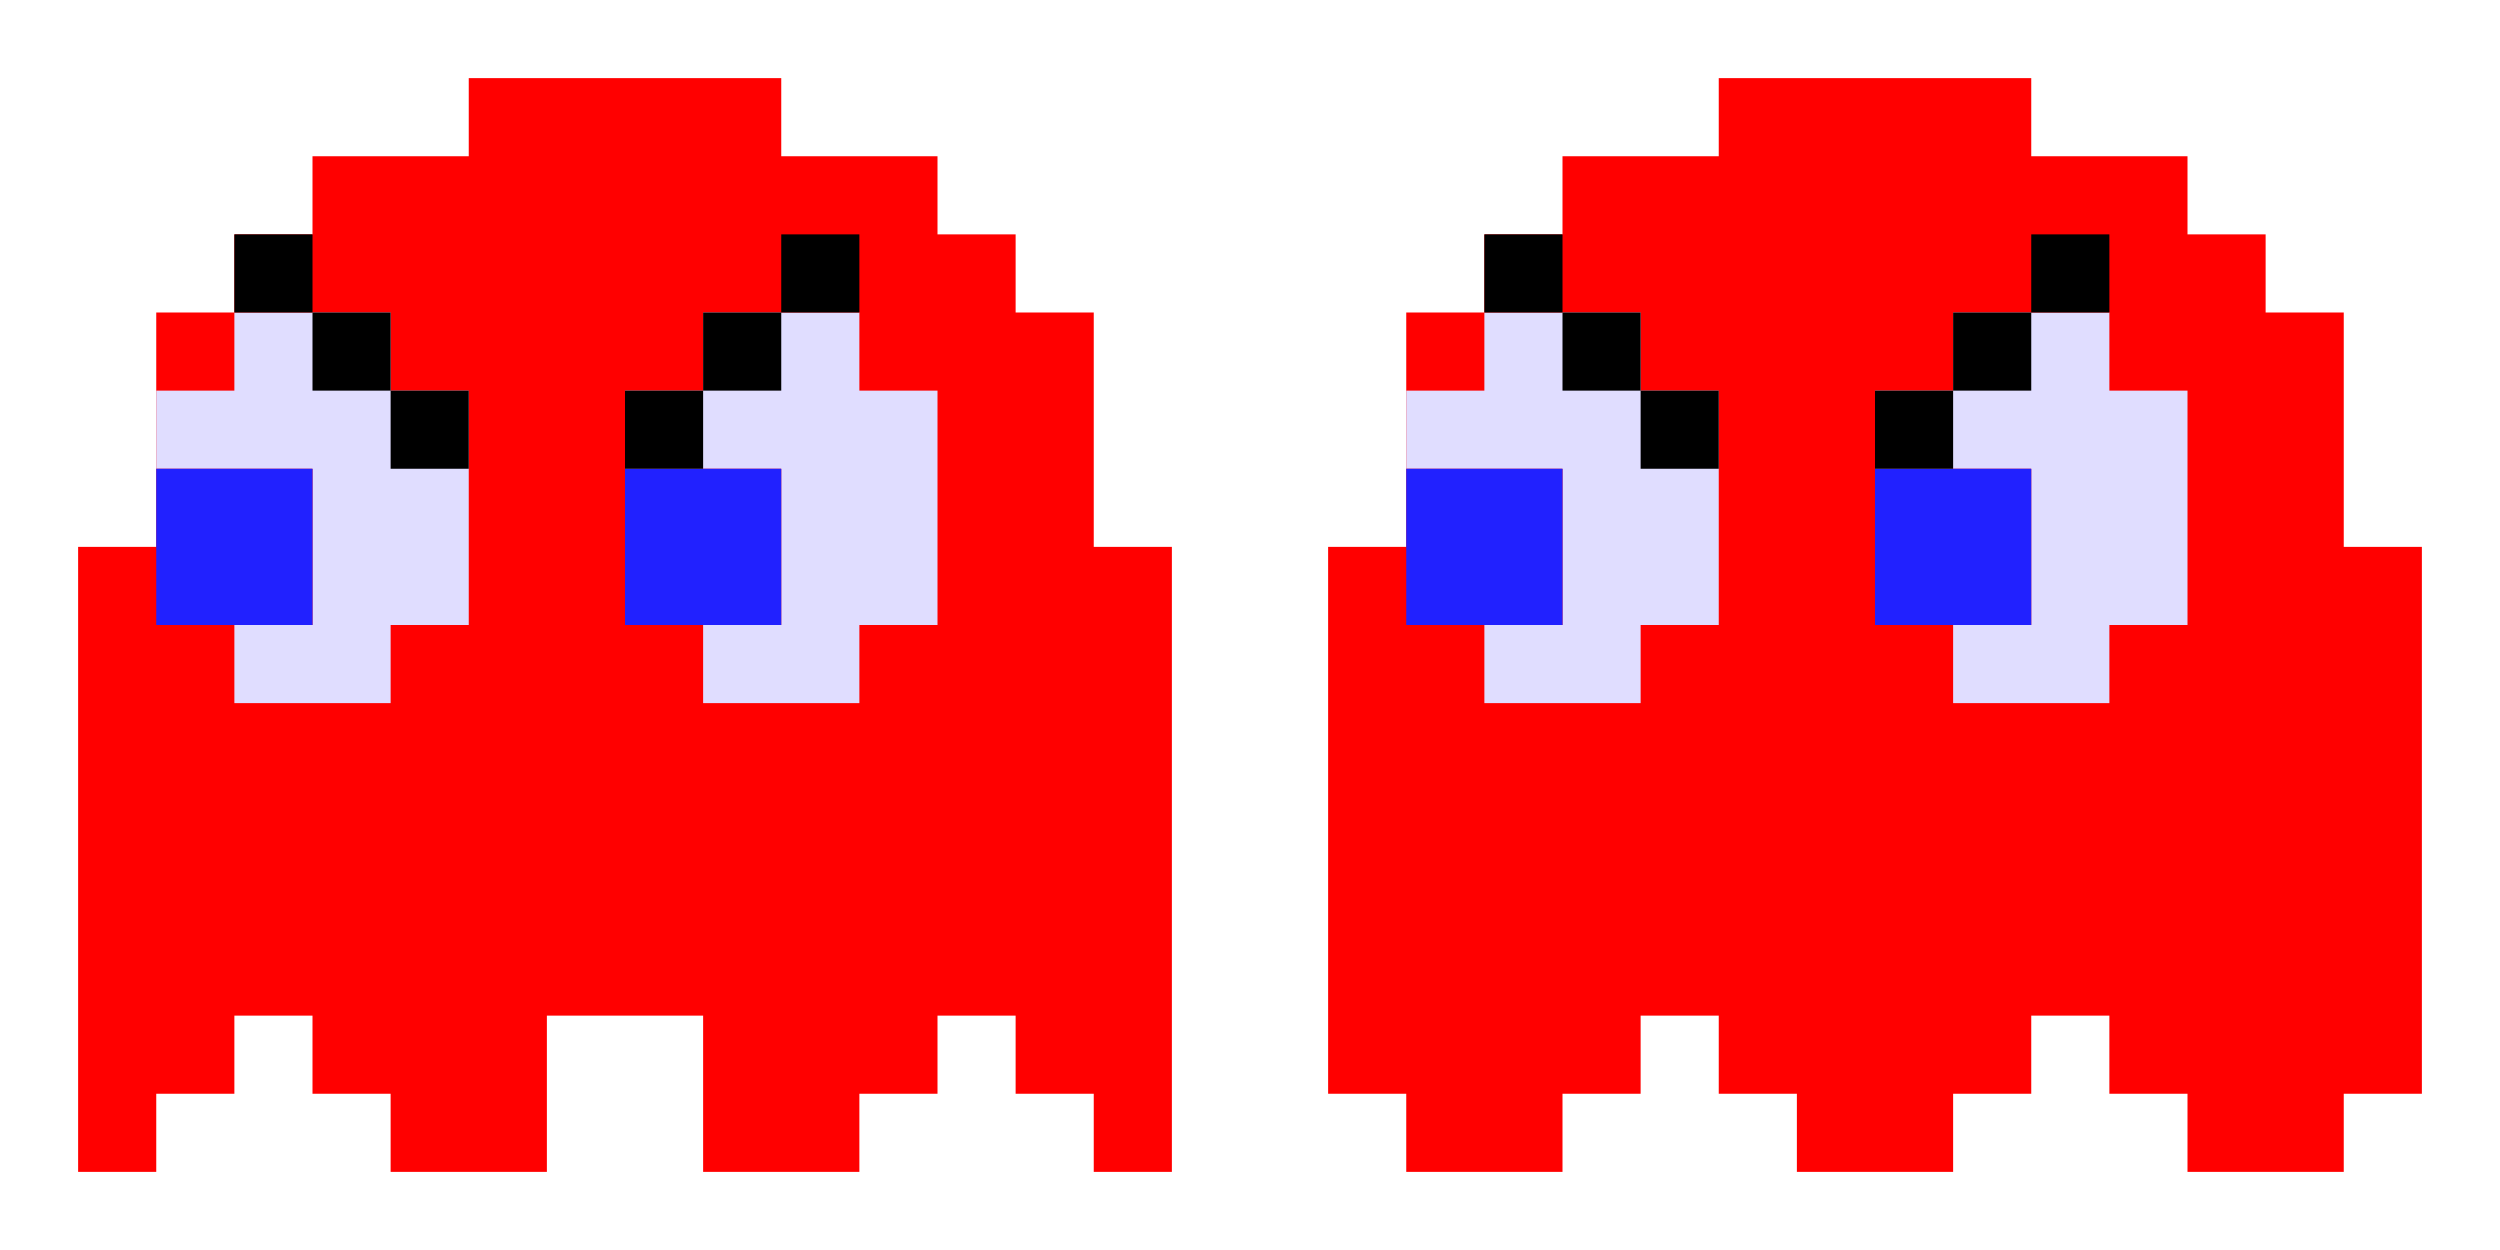
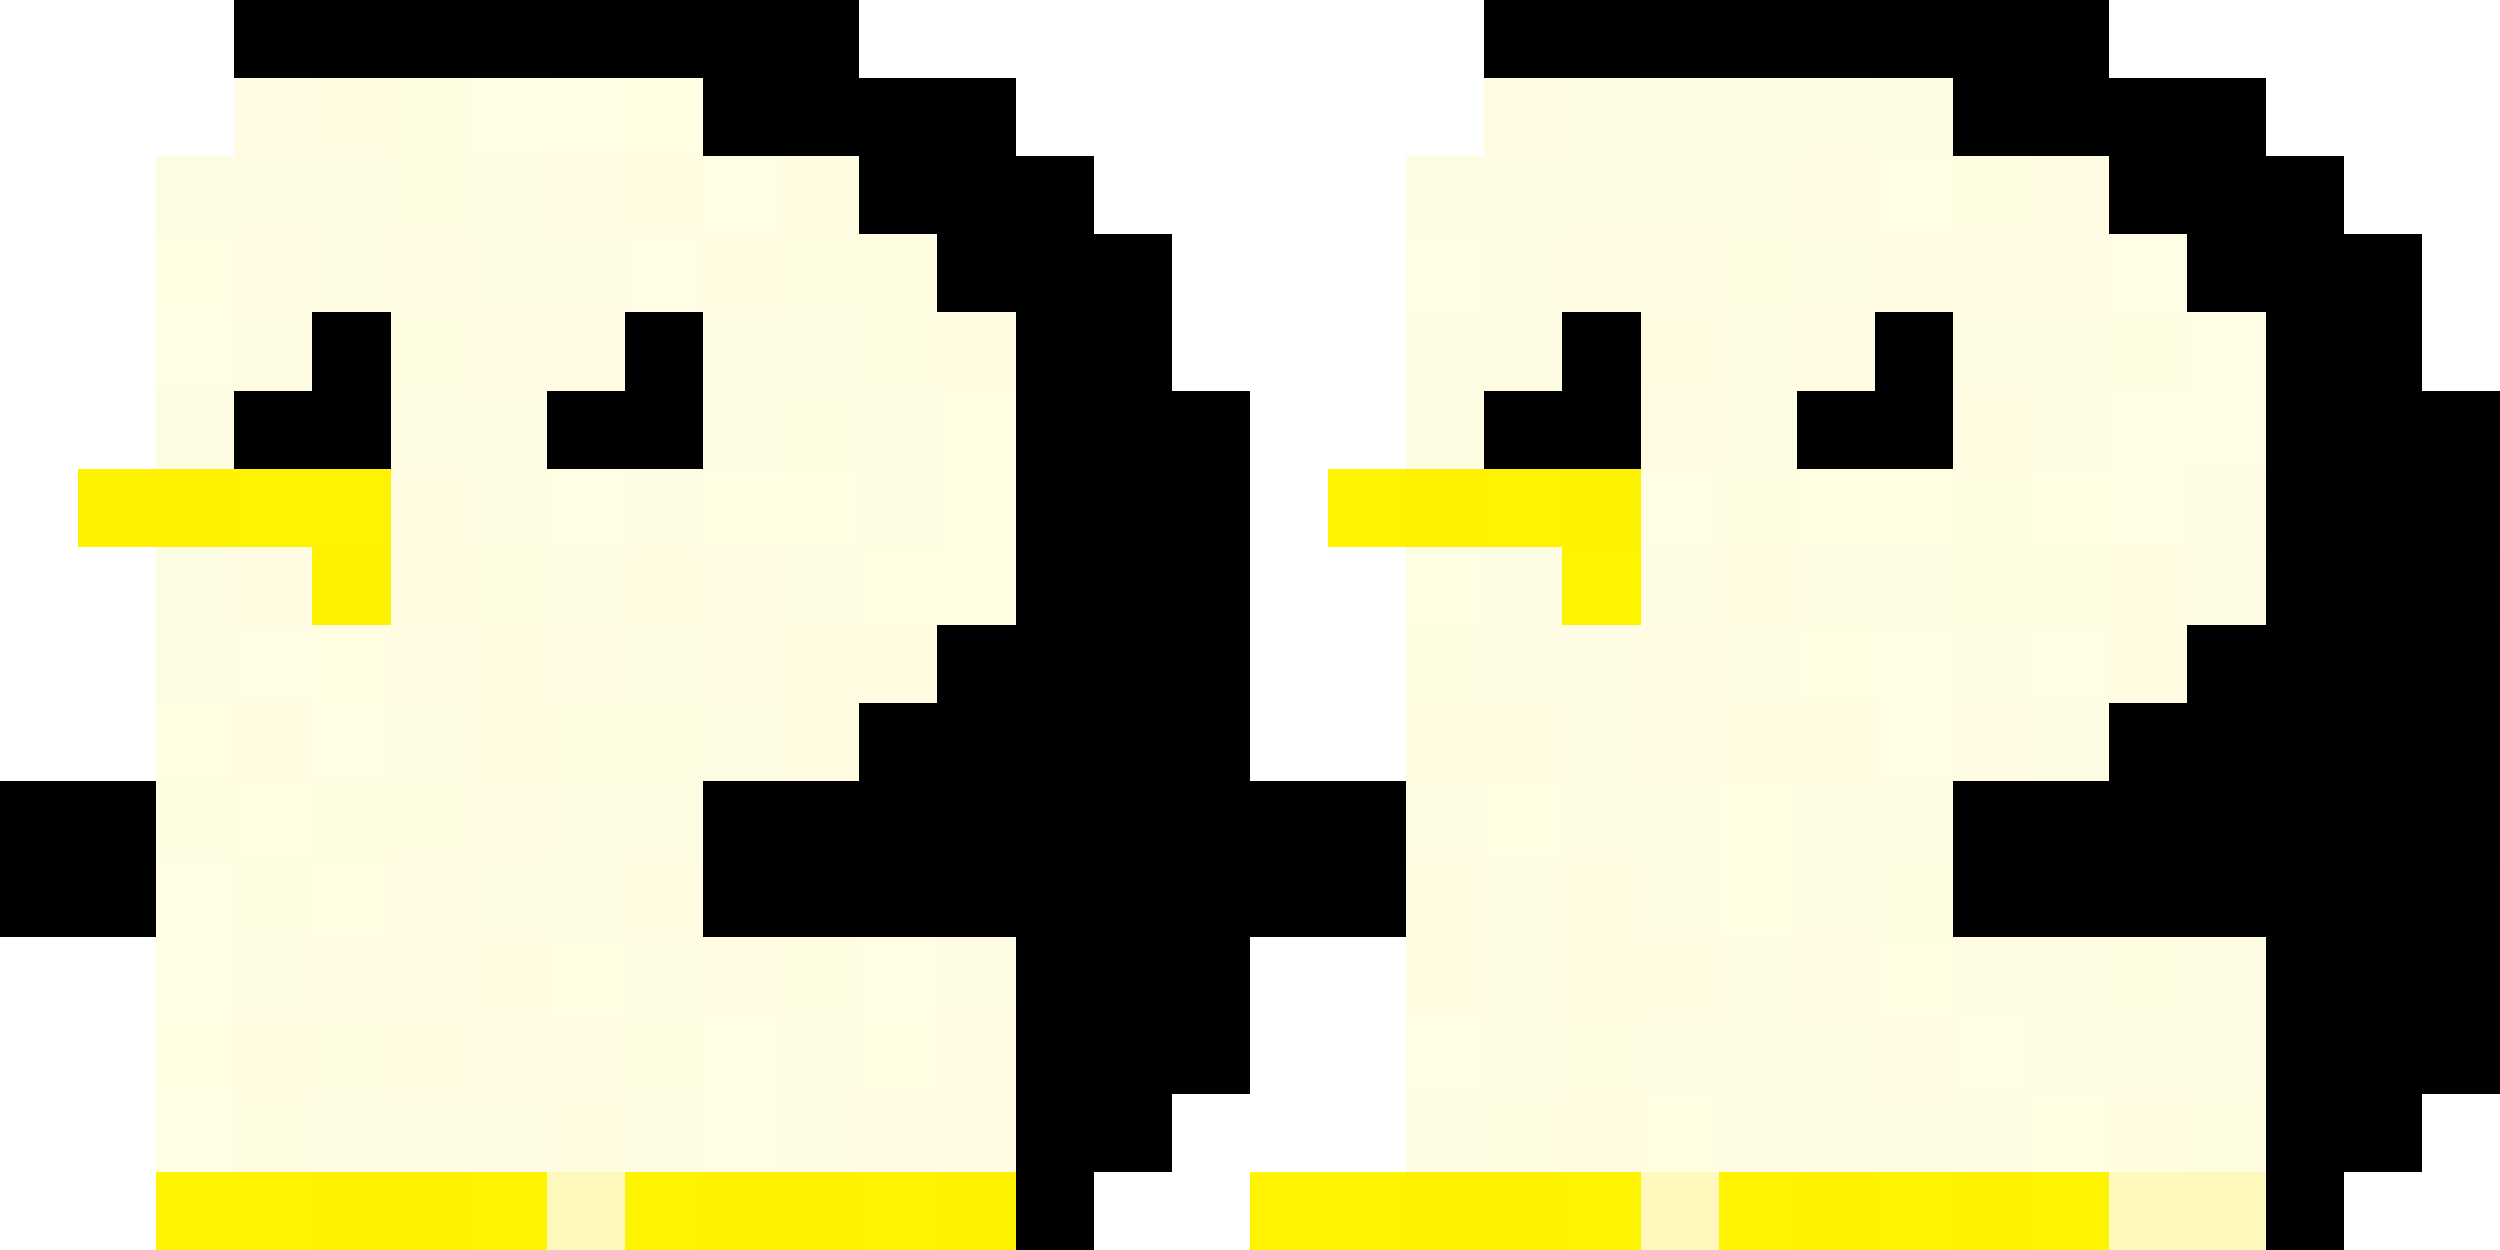
- <svg xmlns="http://www.w3.org/2000/svg" width="32" height="16" viewBox="0 0 32 16" fill="none">
-   <path d="M3 3V4H2V7H1V15H2V14H3V13H4V14H5V15H7V13H9V15H11V14H12V13H13V14H14V15H15V7H14V4H13V3H12V2H10V1H6V2H5H4V3H3Z" fill="#FF0000" />
-   <path d="M8 5V6H10V8H9V9H11V8H12V5H11V4H9V5H8Z" fill="#E0DDFF" />
-   <path d="M8 6V8H10V6H8Z" fill="#2121FF" />
-   <path d="M2 5V6H4V8H3V9H5V8H6V5H5V4H3V5H2Z" fill="#E0DDFF" />
-   <path d="M2 6V8H4V6H2Z" fill="#2121FF" />
-   <path d="M19 3V4H18V7H17V14H18V15H20V14H21V13H22V14H23V15H25V14H26V13H27V14H28V15H30V14H31V7H30V4H29V3H28V2H26V1H22V2H21H20V3H19Z" fill="#FF0000" />
-   <path d="M24 5V6H26V8H25V9H27V8H28V5H27V4H25V5H24Z" fill="#E0DDFF" />
-   <path d="M24 6V8H26V6H24Z" fill="#2121FF" />
-   <path d="M18 5V6H20V8H19V9H21V8H22V5H21V4H19V5H18Z" fill="#E0DDFF" />
-   <path d="M18 6V8H20V6H18Z" fill="#2121FF" />
-   <path d="M6 6H5V5H4V4H3V3H4V4H5V5H6V6Z" fill="black" />
-   <path d="M8 6H9V5H10V4H11V3H10V4H9V5H8V6Z" fill="black" />
-   <path d="M22 6H21V5H20V4H19V3H20V4H21V5H22V6Z" fill="black" />
-   <path d="M24 6H25V5H26V4H27V3H26V4H25V5H24V6Z" fill="black" />
+ <svg xmlns="http://www.w3.org/2000/svg" viewBox="0 -0.5 32 16" shape-rendering="crispEdges">
+   <path stroke="#010101" d="M3 0h1M20 5h1M13 6h1M13 7h1M15 7h1M11 9h1M26 10h1M14 11h1M16 11h1M28 11h2M31 11h1M31 13h1M29 14h1" />
+   <path stroke="#000001" d="M4 0h1M10 0h1M19 0h1M25 0h1M27 1h1M11 2h1M24 4h1M8 5h1M31 5h1M14 6h2M13 8h1M12 9h1M14 9h1M14 10h1M25 10h1M27 10h1M9 11h1M15 11h1M25 11h1M14 12h1M15 13h1" />
+   <path stroke="#010001" d="M5 0h1M20 0h1M26 1h1M28 3h1M8 4h1M30 4h1M7 5h1M19 5h1M30 5h1M30 6h2M14 7h1M29 9h1M12 10h2M17 10h1" />
+   <path stroke="#010100" d="M6 0h1M21 0h1M11 1h2M13 2h1M14 3h1M31 7h1M29 8h2M15 10h1M12 11h1M17 11h1M30 11h1M29 12h1M13 15h1" />
+   <path stroke="#010000" d="M7 0h2M24 0h1M9 1h1M14 4h1M13 5h1M24 5h1M29 6h1M15 8h1M31 8h1M31 9h1M0 10h1M16 10h1M31 10h1M27 11h1M14 13h1M14 14h1" />
+   <path stroke="#000101" d="M9 0h1M23 0h1M26 0h1M10 1h1M25 1h1M12 2h1M13 4h1M29 4h1M4 5h1M1 11h1M13 11h1M13 12h1M15 12h1M29 13h1" />
+   <path stroke="#000100" d="M22 0h1M28 2h1M29 3h1M4 4h1M14 5h2M23 5h1M29 5h1M29 7h2M14 8h1M13 9h1M27 9h2M30 9h1M1 10h1M9 10h2M0 11h1M30 12h2M13 13h1M30 13h1M13 14h1" />
+   <path stroke="#fffce3" d="M3 1h1M19 1h1M7 2h1M23 2h1M26 2h1M3 3h1M5 3h1M20 3h2M24 3h3M6 4h2M23 4h1M21 5h1M9 7h1M5 8h1M7 8h1M9 8h1M21 8h1M21 9h1M25 9h1M6 10h1M5 11h1M4 12h2M9 12h1M23 12h1M6 13h2M12 13h1M24 13h1M11 14h2" />
+   <path stroke="#fffce2" d="M4 1h1M8 2h1M10 2h1M9 3h1M12 4h1M21 4h1M25 5h1M5 6h1M3 7h1M5 7h1M8 7h1M22 7h1M27 7h1M6 8h1M10 8h2M27 8h1M3 9h1M6 9h1M10 9h1M18 9h2M22 9h2M8 11h1M18 11h1M20 11h1M6 12h1M18 12h1M20 12h2M3 13h1M5 13h1M7 14h1M20 14h1M27 14h1" />
+   <path stroke="#fefde2" d="M5 1h1M5 2h1M25 2h1M10 3h2M22 3h1M5 4h1M11 4h1M27 4h1M10 5h1M22 6h1M25 6h1M6 7h1M25 7h2M18 8h1M7 9h2M2 10h1M4 10h2M3 11h1M24 11h1M10 12h1M27 12h1M4 13h1M8 13h1M20 13h1M3 14h1M19 14h1M28 14h1" />
+   <path stroke="#fffde3" d="M6 1h2M9 2h1M24 2h1M8 3h1M18 3h1M27 3h1M2 4h1M28 4h1M27 5h2M7 6h1M21 6h1M27 6h1M3 8h1M24 8h1M26 8h1M4 9h1M24 9h1M2 11h1M2 12h1M11 12h1M9 13h1M18 13h1M25 13h1M2 14h1M9 14h1" />
+   <path stroke="#fffde2" d="M8 1h1M2 3h1M12 5h1M9 6h2M12 6h1M23 6h2M26 6h1M11 7h2M18 7h1M4 8h1M23 8h1M2 9h1M3 10h1M19 10h1M22 10h1M4 11h1M22 11h1M7 12h1M24 12h1M2 13h1M11 13h1M21 14h1M26 14h1" />
+   <path stroke="#fefde3" d="M20 1h1M3 2h1M19 2h1M4 3h1M7 3h1M19 3h1M23 3h1M18 4h1M25 4h1M6 5h1M6 6h1M28 6h1M28 7h1M8 8h1M20 8h1M5 9h1M9 9h1M7 10h1M7 11h1M21 11h1M3 12h1M26 12h1M19 13h1M23 13h1M26 13h1M28 13h1M5 14h2M10 14h1M23 14h1" />
+   <path stroke="#fefce2" d="M21 1h2M24 1h1M2 2h1M4 2h1M22 2h1M3 4h1M19 4h1M22 4h1M2 5h1M18 5h1M2 7h1M10 7h1M23 7h1M2 8h1M19 8h1M22 8h1M20 9h1M8 10h1M18 10h1M20 10h2M23 10h1M12 12h1M25 12h1M28 12h1M4 14h1M22 14h1M24 14h1" />
+   <path stroke="#fefce3" d="M23 1h1M6 2h1M18 2h1M20 2h2M6 3h1M9 4h2M26 4h1M5 5h1M9 5h1M11 5h1M22 5h1M26 5h1M8 6h1M11 6h1M7 7h1M19 7h1M21 7h1M24 7h1M25 8h1M26 9h1M24 10h1M6 11h1M19 11h1M23 11h1M8 12h1M19 12h1M22 12h1M10 13h1M21 13h2M27 13h1M8 14h1M18 14h1M25 14h1" />
+   <path stroke="#000000" d="M28 1h1M27 2h1M29 2h1M12 3h2M30 3h1M20 4h1M3 5h1M12 8h1M28 8h1M15 9h1M11 10h1M28 10h3M10 11h2M26 11h1M30 14h1M29 15h1" />
+   <path stroke="#fef200" d="M1 6h1M20 6h1M5 15h1M9 15h1M19 15h1M23 15h1M25 15h1" />
+   <path stroke="#fff200" d="M2 6h1M4 15h1M10 15h1" />
+   <path stroke="#fef300" d="M3 6h1M2 15h1M8 15h1" />
+   <path stroke="#fff300" d="M4 6h1M17 6h1M19 6h1M20 7h1M3 15h1M6 15h1M11 15h1M22 15h1" />
+   <path stroke="#fef201" d="M18 6h1M4 7h1M18 15h1" />
+   <path stroke="#fff8bc" d="M7 15h1" />
+   <path stroke="#fff201" d="M12 15h1" />
+   <path stroke="#fff301" d="M16 15h2" />
+   <path stroke="#fef301" d="M20 15h1M24 15h1M26 15h1" />
+   <path stroke="#fff9bd" d="M21 15h1M27 15h1" />
+   <path stroke="#fff8bd" d="M28 15h1" />
</svg>
